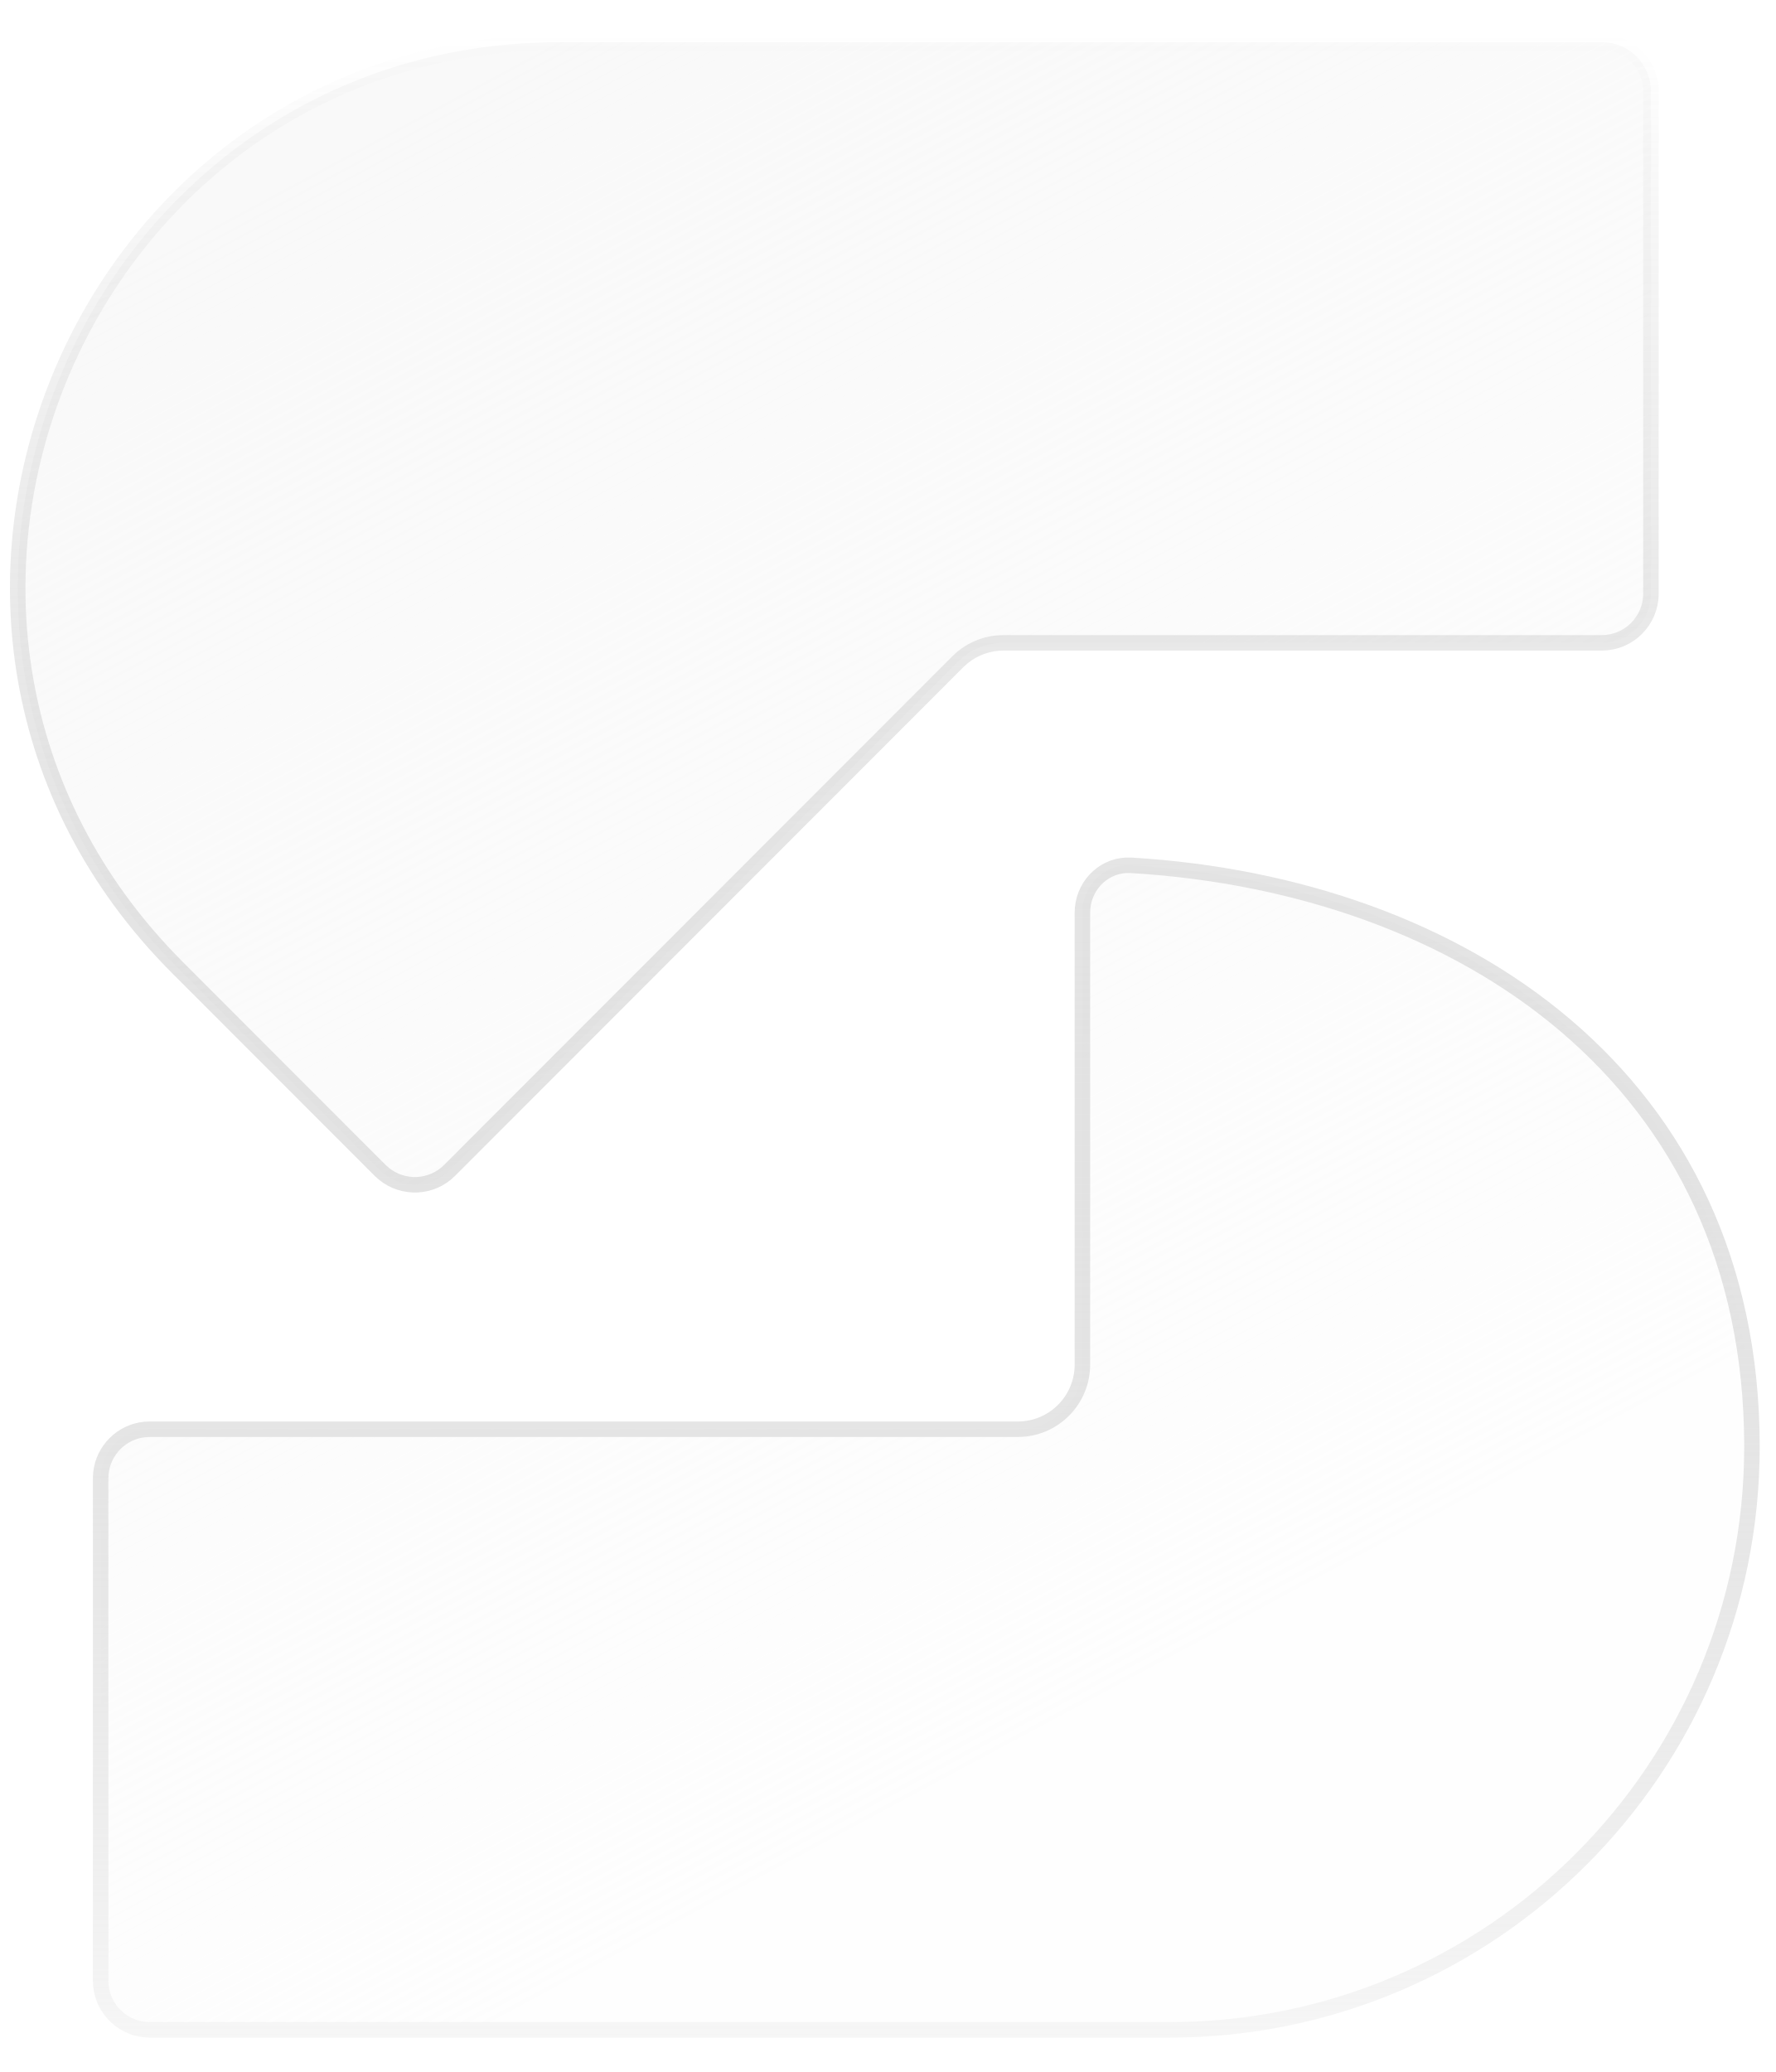
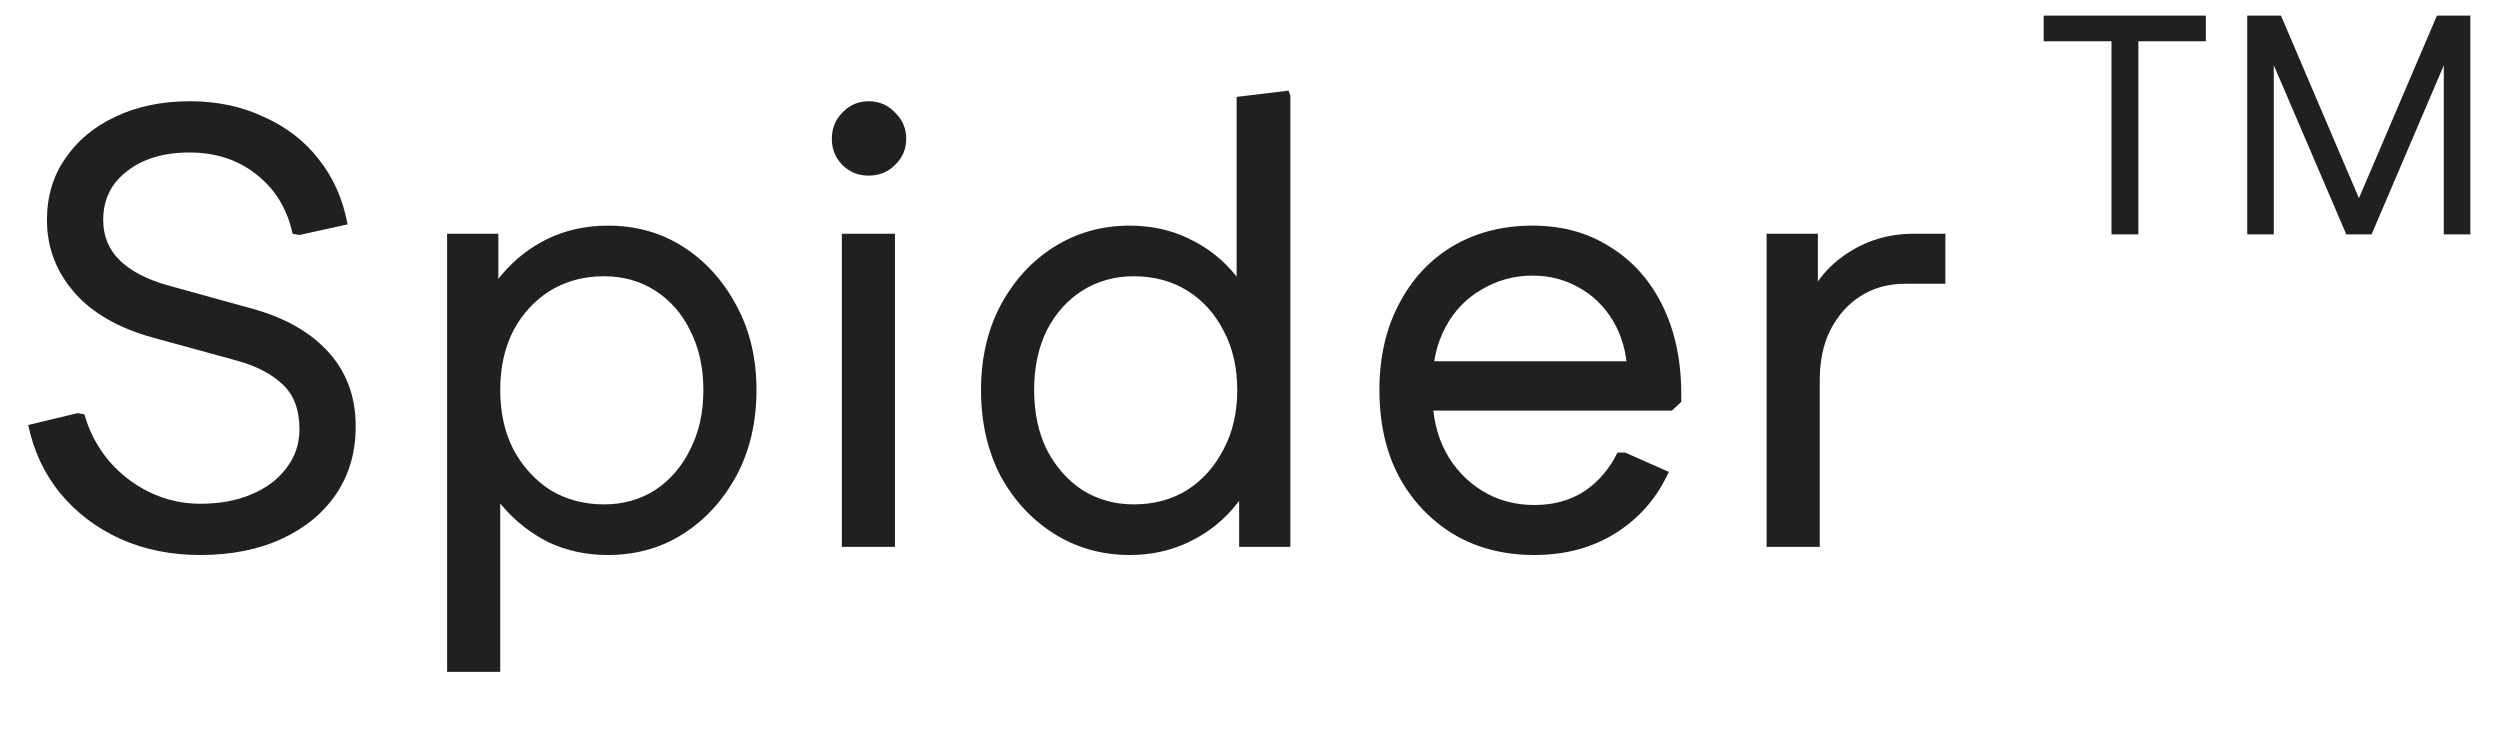
- <svg xmlns="http://www.w3.org/2000/svg" width="36" height="42" viewBox="0 0 36 42" fill="none">
-   <path d="M22.928 17.54C26.287 17.741 29.436 18.828 31.742 20.792C34.044 22.753 35.515 25.595 35.515 29.326C35.514 35.854 30.227 41.146 23.705 41.146H3.034L2.933 41.14C2.431 41.089 2.04 40.665 2.04 40.15V29.966L2.045 29.864C2.093 29.396 2.465 29.023 2.933 28.976L3.034 28.971H20.634C21.357 28.971 21.942 28.384 21.942 27.66V18.502C21.942 17.984 22.335 17.564 22.828 17.54H22.928ZM11.358 0.855H32.473C33.022 0.855 33.467 1.3 33.467 1.85V12.033C33.467 12.583 33.022 13.03 32.473 13.03H20.343C20.039 13.03 19.746 13.135 19.513 13.326L19.417 13.413L9.113 23.725C8.749 24.089 8.173 24.111 7.782 23.792L7.707 23.725L3.596 19.611C-3.32 12.689 1.579 0.855 11.358 0.855Z" fill="url(#paint0_linear_2_11058)" stroke="url(#paint1_linear_2_11058)" stroke-width="0.314" />
-   <defs>
-     <linearGradient id="paint0_linear_2_11058" x1="11.58" y1="0.56" x2="28.105" y2="31.34" gradientUnits="userSpaceOnUse">
-       <stop stop-color="#F8F8F8" stop-opacity="0.9" />
-       <stop offset="1" stop-color="#F8F8F8" stop-opacity="0.2" />
-     </linearGradient>
-     <linearGradient id="paint1_linear_2_11058" x1="17.937" y1="0.698" x2="17.937" y2="41.303" gradientUnits="userSpaceOnUse">
-       <stop stop-color="#999999" stop-opacity="0" />
-       <stop offset="1" stop-color="#F6F6F6" />
-     </linearGradient>
-   </defs>
+ <svg xmlns="http://www.w3.org/2000/svg" width="128" height="38" viewBox="0 0 128 38" fill="none">
+   <path d="M10.244 28.416C8.751 28.416 7.385 28.139 6.148 27.584C4.932 27.029 3.908 26.251 3.076 25.248C2.265 24.245 1.721 23.083 1.444 21.76L3.972 21.152L4.324 21.216C4.559 22.069 4.964 22.848 5.54 23.552C6.116 24.235 6.809 24.779 7.62 25.184C8.452 25.589 9.327 25.792 10.244 25.792C11.247 25.792 12.121 25.632 12.868 25.312C13.636 24.992 14.233 24.544 14.66 23.968C15.108 23.392 15.332 22.731 15.332 21.984C15.332 20.981 15.044 20.213 14.468 19.68C13.913 19.147 13.135 18.741 12.132 18.464L7.812 17.28C6.041 16.789 4.697 16.011 3.78 14.944C2.863 13.877 2.404 12.651 2.404 11.264C2.404 10.069 2.713 9.024 3.332 8.128C3.951 7.211 4.804 6.496 5.892 5.984C7.001 5.451 8.281 5.184 9.732 5.184C11.119 5.184 12.377 5.451 13.508 5.984C14.66 6.496 15.599 7.221 16.324 8.16C17.071 9.099 17.561 10.208 17.796 11.488L15.332 12.032L14.98 11.968C14.703 10.688 14.084 9.675 13.124 8.928C12.185 8.181 11.044 7.808 9.7 7.808C8.377 7.808 7.311 8.128 6.5 8.768C5.689 9.387 5.284 10.219 5.284 11.264C5.284 12.096 5.572 12.789 6.148 13.344C6.724 13.899 7.556 14.325 8.644 14.624L12.932 15.808C14.617 16.277 15.919 17.024 16.836 18.048C17.753 19.072 18.212 20.331 18.212 21.824C18.212 23.147 17.881 24.299 17.22 25.28C16.559 26.261 15.631 27.029 14.436 27.584C13.241 28.139 11.844 28.416 10.244 28.416ZM31.116 28.416C30.007 28.416 28.983 28.192 28.044 27.744C27.127 27.275 26.338 26.645 25.676 25.856C25.036 25.067 24.567 24.171 24.268 23.168V16.768C24.567 15.744 25.036 14.848 25.676 14.08C26.338 13.291 27.127 12.672 28.044 12.224C28.983 11.776 30.007 11.552 31.116 11.552C32.567 11.552 33.858 11.915 34.988 12.64C36.119 13.365 37.026 14.368 37.708 15.648C38.391 16.907 38.732 18.347 38.732 19.968C38.732 21.611 38.391 23.072 37.708 24.352C37.026 25.611 36.119 26.603 34.988 27.328C33.858 28.053 32.567 28.416 31.116 28.416ZM22.892 34.4V11.968H25.516V17.696L25.036 19.968L25.612 22.272V34.4H22.892ZM30.924 25.824C31.906 25.824 32.78 25.579 33.548 25.088C34.316 24.576 34.914 23.883 35.34 23.008C35.788 22.133 36.012 21.12 36.012 19.968C36.012 18.816 35.788 17.803 35.34 16.928C34.914 16.053 34.316 15.371 33.548 14.88C32.78 14.389 31.906 14.144 30.924 14.144C29.9 14.144 28.983 14.389 28.172 14.88C27.383 15.371 26.754 16.053 26.284 16.928C25.836 17.803 25.612 18.816 25.612 19.968C25.612 21.12 25.836 22.133 26.284 23.008C26.754 23.883 27.383 24.576 28.172 25.088C28.983 25.579 29.9 25.824 30.924 25.824ZM43.102 28V11.968H45.822V28H43.102ZM44.478 8.992C43.945 8.992 43.497 8.811 43.134 8.448C42.772 8.085 42.59 7.637 42.59 7.104C42.59 6.571 42.772 6.123 43.134 5.76C43.497 5.376 43.945 5.184 44.478 5.184C45.012 5.184 45.46 5.376 45.822 5.76C46.206 6.123 46.398 6.571 46.398 7.104C46.398 7.637 46.206 8.085 45.822 8.448C45.46 8.811 45.012 8.992 44.478 8.992ZM57.844 28.416C56.415 28.416 55.124 28.053 53.972 27.328C52.82 26.603 51.903 25.611 51.22 24.352C50.559 23.072 50.228 21.611 50.228 19.968C50.228 18.347 50.559 16.907 51.22 15.648C51.903 14.368 52.82 13.365 53.972 12.64C55.124 11.915 56.415 11.552 57.844 11.552C58.953 11.552 59.967 11.776 60.884 12.224C61.823 12.672 62.612 13.291 63.252 14.08C63.913 14.848 64.393 15.744 64.692 16.768V23.2C64.393 24.203 63.913 25.099 63.252 25.888C62.612 26.677 61.823 27.296 60.884 27.744C59.967 28.192 58.953 28.416 57.844 28.416ZM58.036 25.824C59.081 25.824 59.999 25.579 60.788 25.088C61.577 24.576 62.196 23.883 62.644 23.008C63.113 22.133 63.348 21.12 63.348 19.968C63.348 18.816 63.113 17.803 62.644 16.928C62.196 16.053 61.577 15.371 60.788 14.88C59.999 14.389 59.081 14.144 58.036 14.144C57.076 14.144 56.201 14.389 55.412 14.88C54.644 15.371 54.036 16.053 53.588 16.928C53.161 17.803 52.948 18.816 52.948 19.968C52.948 21.12 53.161 22.133 53.588 23.008C54.036 23.883 54.644 24.576 55.412 25.088C56.201 25.579 57.076 25.824 58.036 25.824ZM63.444 28V22.272L63.924 19.968L63.316 17.696V4.96L65.972 4.64L66.068 4.896V28H63.444ZM78.561 28.416C77.004 28.416 75.628 28.064 74.433 27.36C73.239 26.635 72.3 25.643 71.618 24.384C70.956 23.125 70.626 21.653 70.626 19.968C70.626 18.304 70.956 16.843 71.618 15.584C72.279 14.304 73.196 13.312 74.37 12.608C75.564 11.904 76.93 11.552 78.466 11.552C79.98 11.552 81.303 11.915 82.433 12.64C83.585 13.344 84.481 14.347 85.121 15.648C85.761 16.949 86.082 18.464 86.082 20.192V20.576L85.602 21.024H72.129V18.496H84.609L83.329 19.008C83.266 17.984 83.01 17.109 82.561 16.384C82.114 15.659 81.537 15.104 80.834 14.72C80.129 14.315 79.34 14.112 78.466 14.112C77.527 14.112 76.663 14.347 75.874 14.816C75.084 15.264 74.466 15.904 74.017 16.736C73.57 17.568 73.346 18.528 73.346 19.616V20.256C73.346 21.323 73.57 22.283 74.017 23.136C74.466 23.968 75.084 24.629 75.874 25.12C76.663 25.611 77.559 25.856 78.561 25.856C79.543 25.856 80.396 25.621 81.121 25.152C81.847 24.661 82.412 24 82.817 23.168H83.201L85.442 24.16C84.844 25.483 83.938 26.528 82.722 27.296C81.527 28.043 80.14 28.416 78.561 28.416ZM90.451 28V11.968H93.075V16.48L92.307 16C92.691 14.763 93.406 13.781 94.451 13.056C95.496 12.331 96.67 11.968 97.971 11.968H99.603V14.528H97.555C96.68 14.528 95.912 14.741 95.251 15.168C94.611 15.573 94.099 16.149 93.715 16.896C93.352 17.621 93.171 18.475 93.171 19.456V28H90.451Z" fill="#202020" />
+   <path d="M108.108 12V0.8H109.484V12H108.108ZM104.636 2.112V0.8H112.94V2.112H104.636ZM120.114 12L120.13 11.664L124.77 0.8H126.066V1.136L121.426 12H120.114ZM115.058 12V0.8H116.418V12H115.058ZM120.13 12L115.474 1.136V0.8H116.786L121.426 11.664V12H120.13ZM125.122 12V0.8H126.482V12H125.122Z" fill="#202020" />
</svg>
